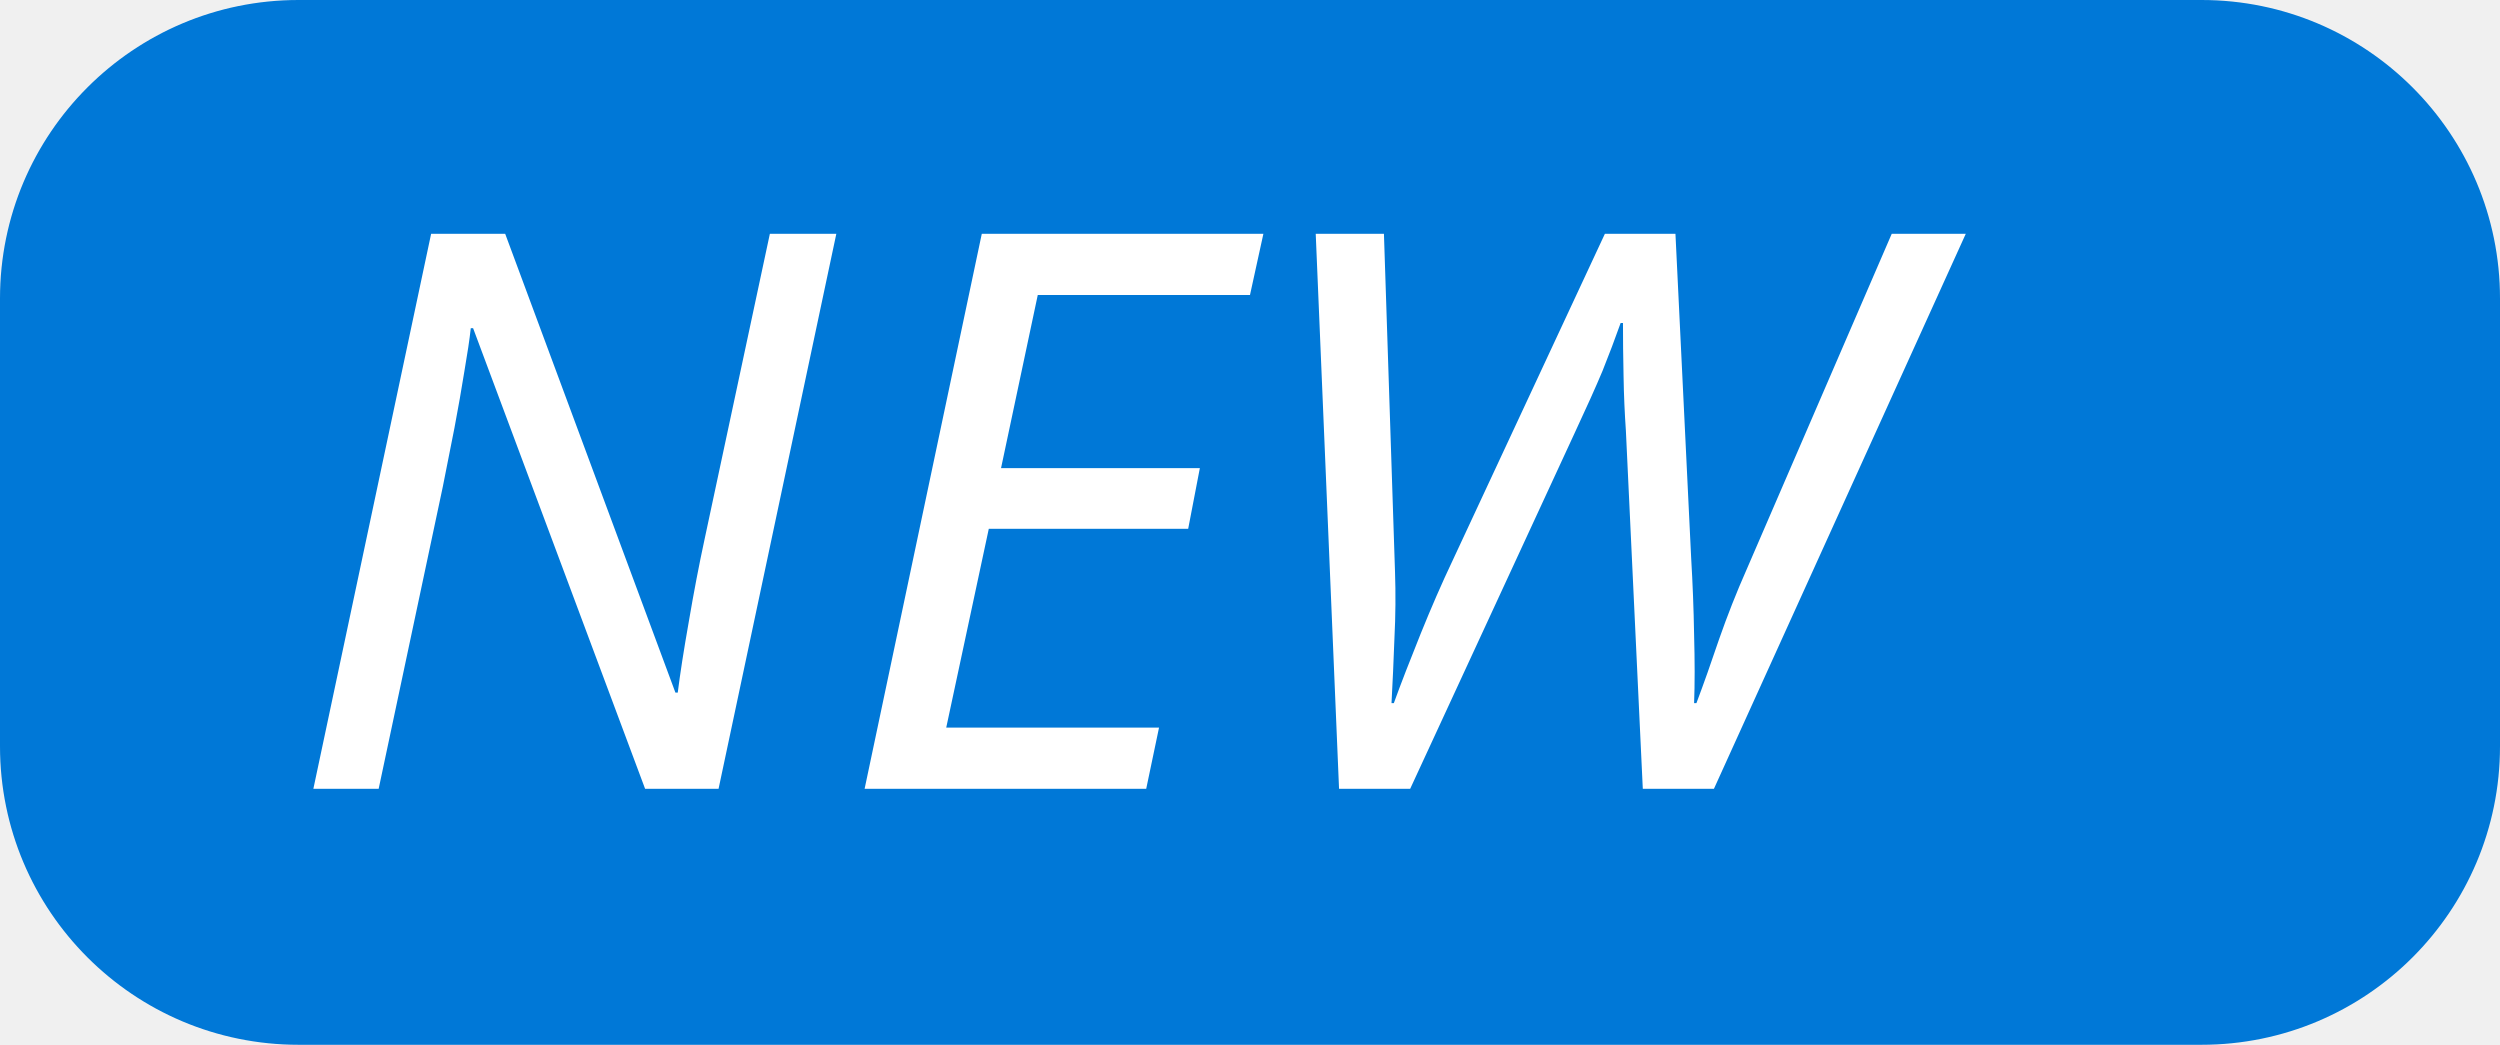
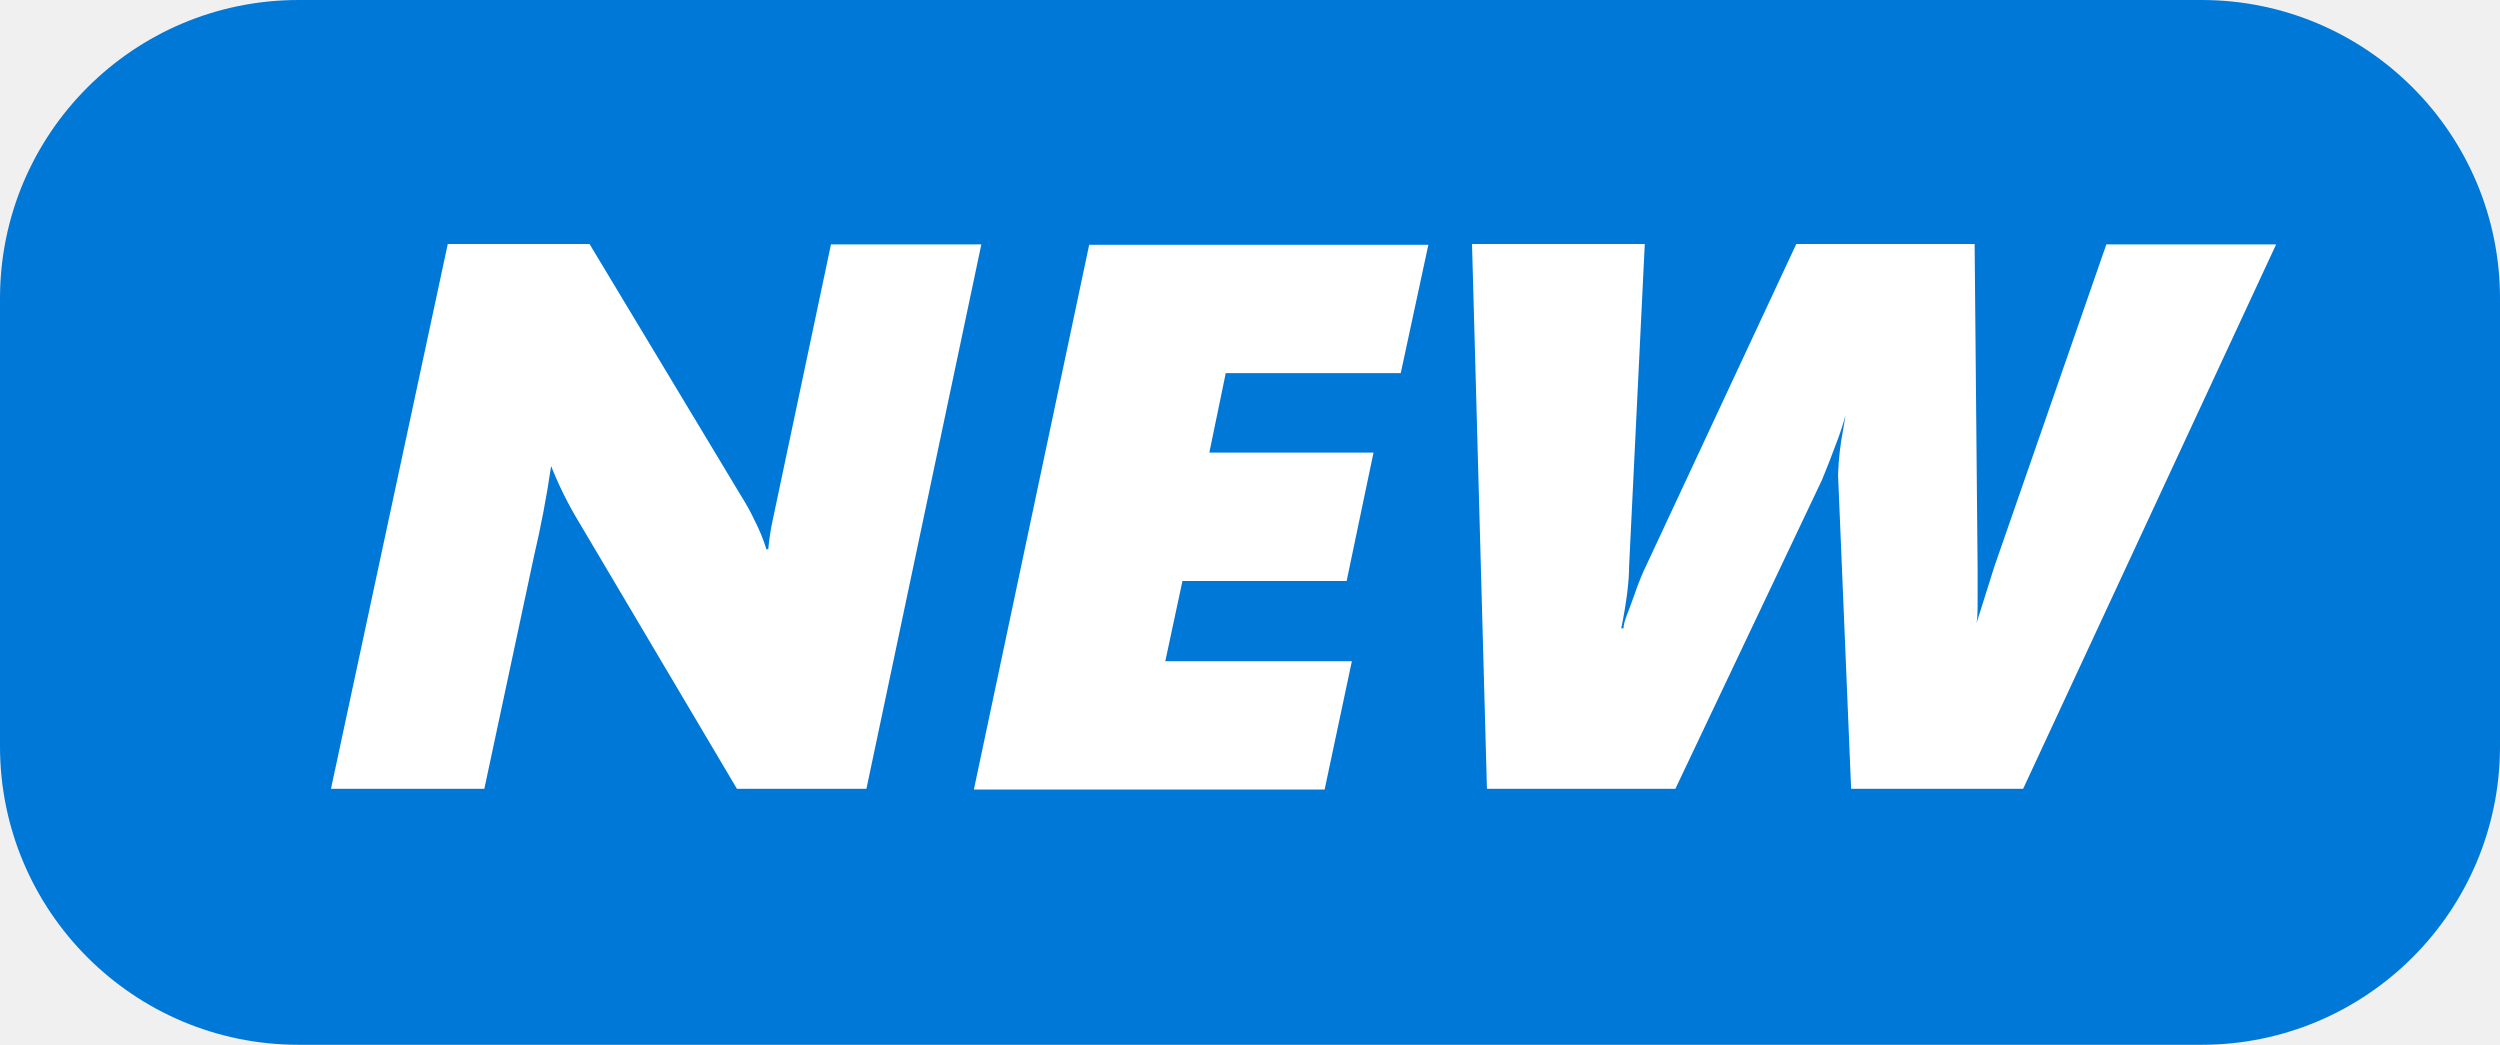
<svg xmlns="http://www.w3.org/2000/svg" id="Layer_1" data-name="Layer 1" width="67" height="28" viewBox="0 0 67 28">
  <defs>
-     <style>.cls-1{fill:#0078d7;}.cls-2{font-size:20.85px;fill:#fff;font-family:SegoeUIBlack-Italic, Segoe UI;font-style:italic;}</style>
+     <style>.cls-1{fill:#0078d7;}.cls-2{fill:#fff;}</style>
  </defs>
  <rect class="cls-1" width="67" height="28" rx="8" ry="8" />
-   <text class="cls-2" transform="translate(7.57 21.14)">NEW</text>
+   <path class="cls-2" d="M30.22,47.14H26.75L22.52,40a10,10,0,0,1-.75-1.51h0q-.18,1.23-.46,2.42l-1.33,6.23H15.87L19,32.54h3.8l4.08,6.78a5.67,5.67,0,0,1,.35.64,4.8,4.8,0,0,1,.31.76h.05a6,6,0,0,1,.12-.79l1.56-7.38H33.3Z" transform="translate(-7 -26)" />
+   <path class="cls-2" d="M44.54,36H39.85l-.44,2.13h4.4l-.72,3.44h-4.4l-.46,2.15h5l-.73,3.44H33.1l3.09-14.6h9.09Z" transform="translate(-7 -26)" />
+   <path class="cls-2" d="M61.22,47.14H56.61l-.35-8.41a7.7,7.7,0,0,1,.14-1.24l.06-.36h0a7.55,7.55,0,0,1-.24.73q-.2.54-.39,1L51.9,47.14H46.85l-.4-14.6h4.63l-.42,8.63q0,.63-.21,1.67h.06c0-.18.14-.46.27-.84s.25-.67.36-.89l4-8.57h4.78l.08,8.7c0,.19,0,.46,0,.83s0,.61-.07.76h0l.52-1.65,3-8.63H68Z" transform="translate(-7 -26)" />
</svg>
